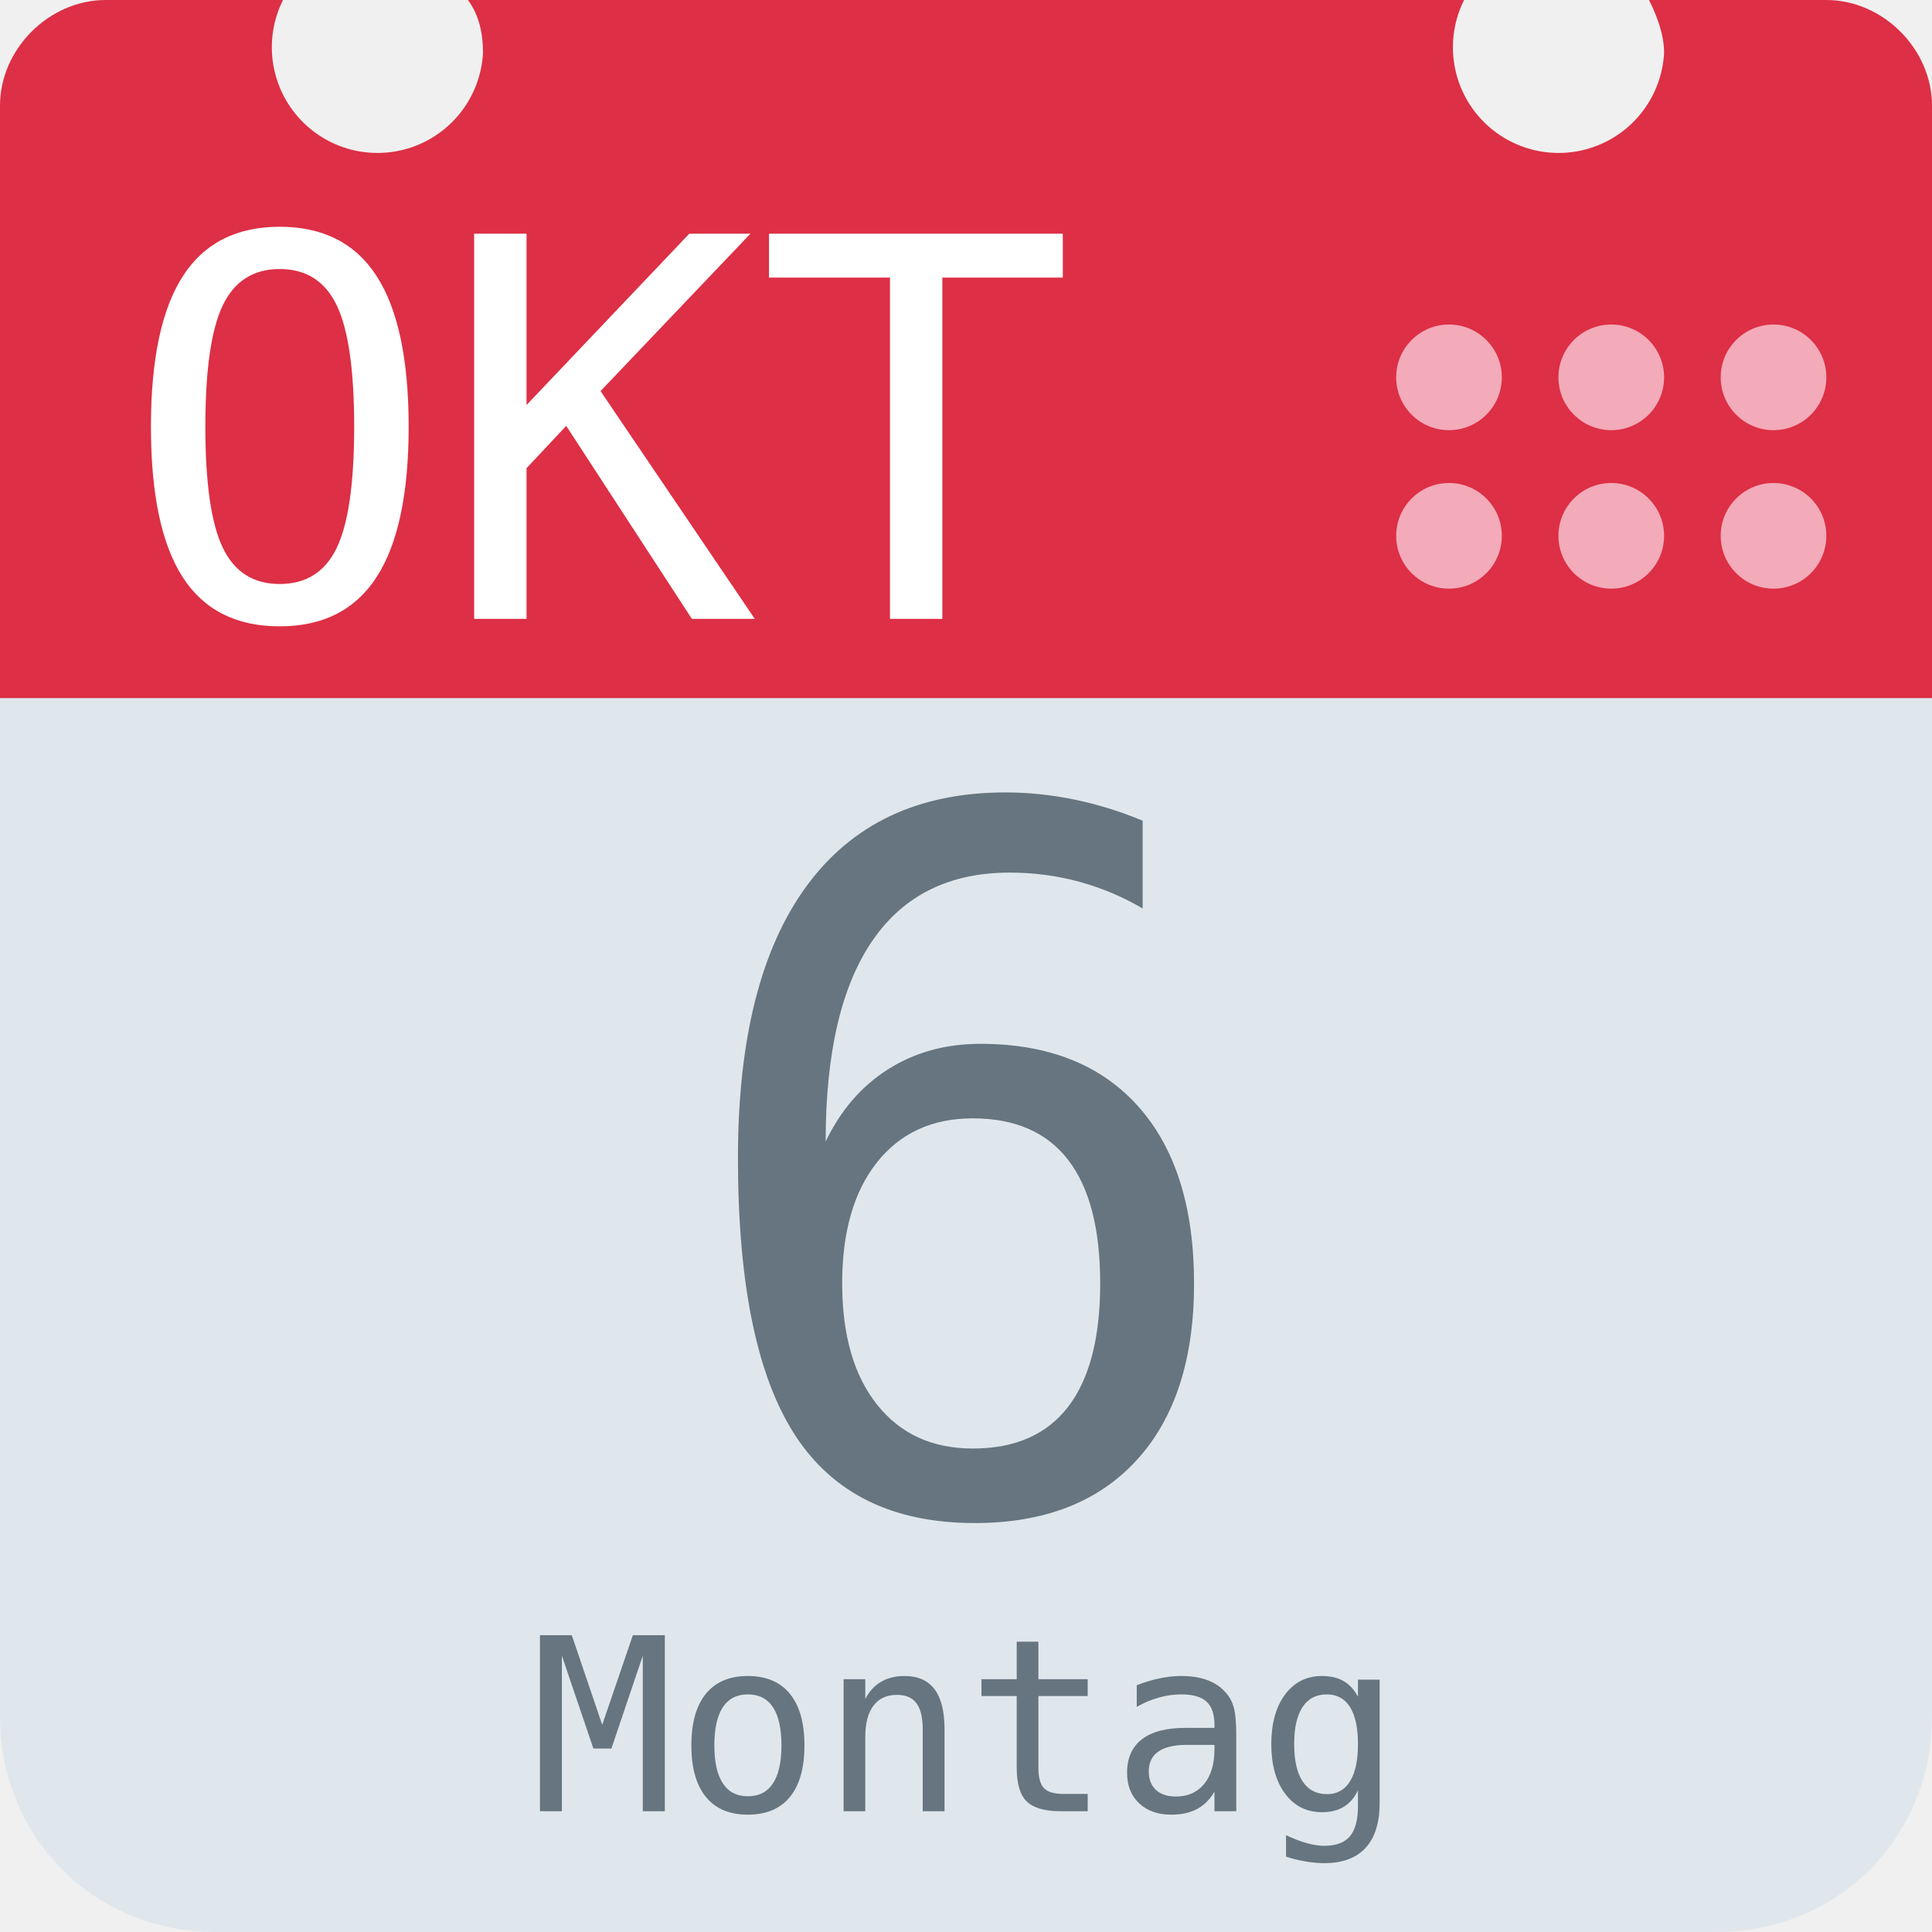
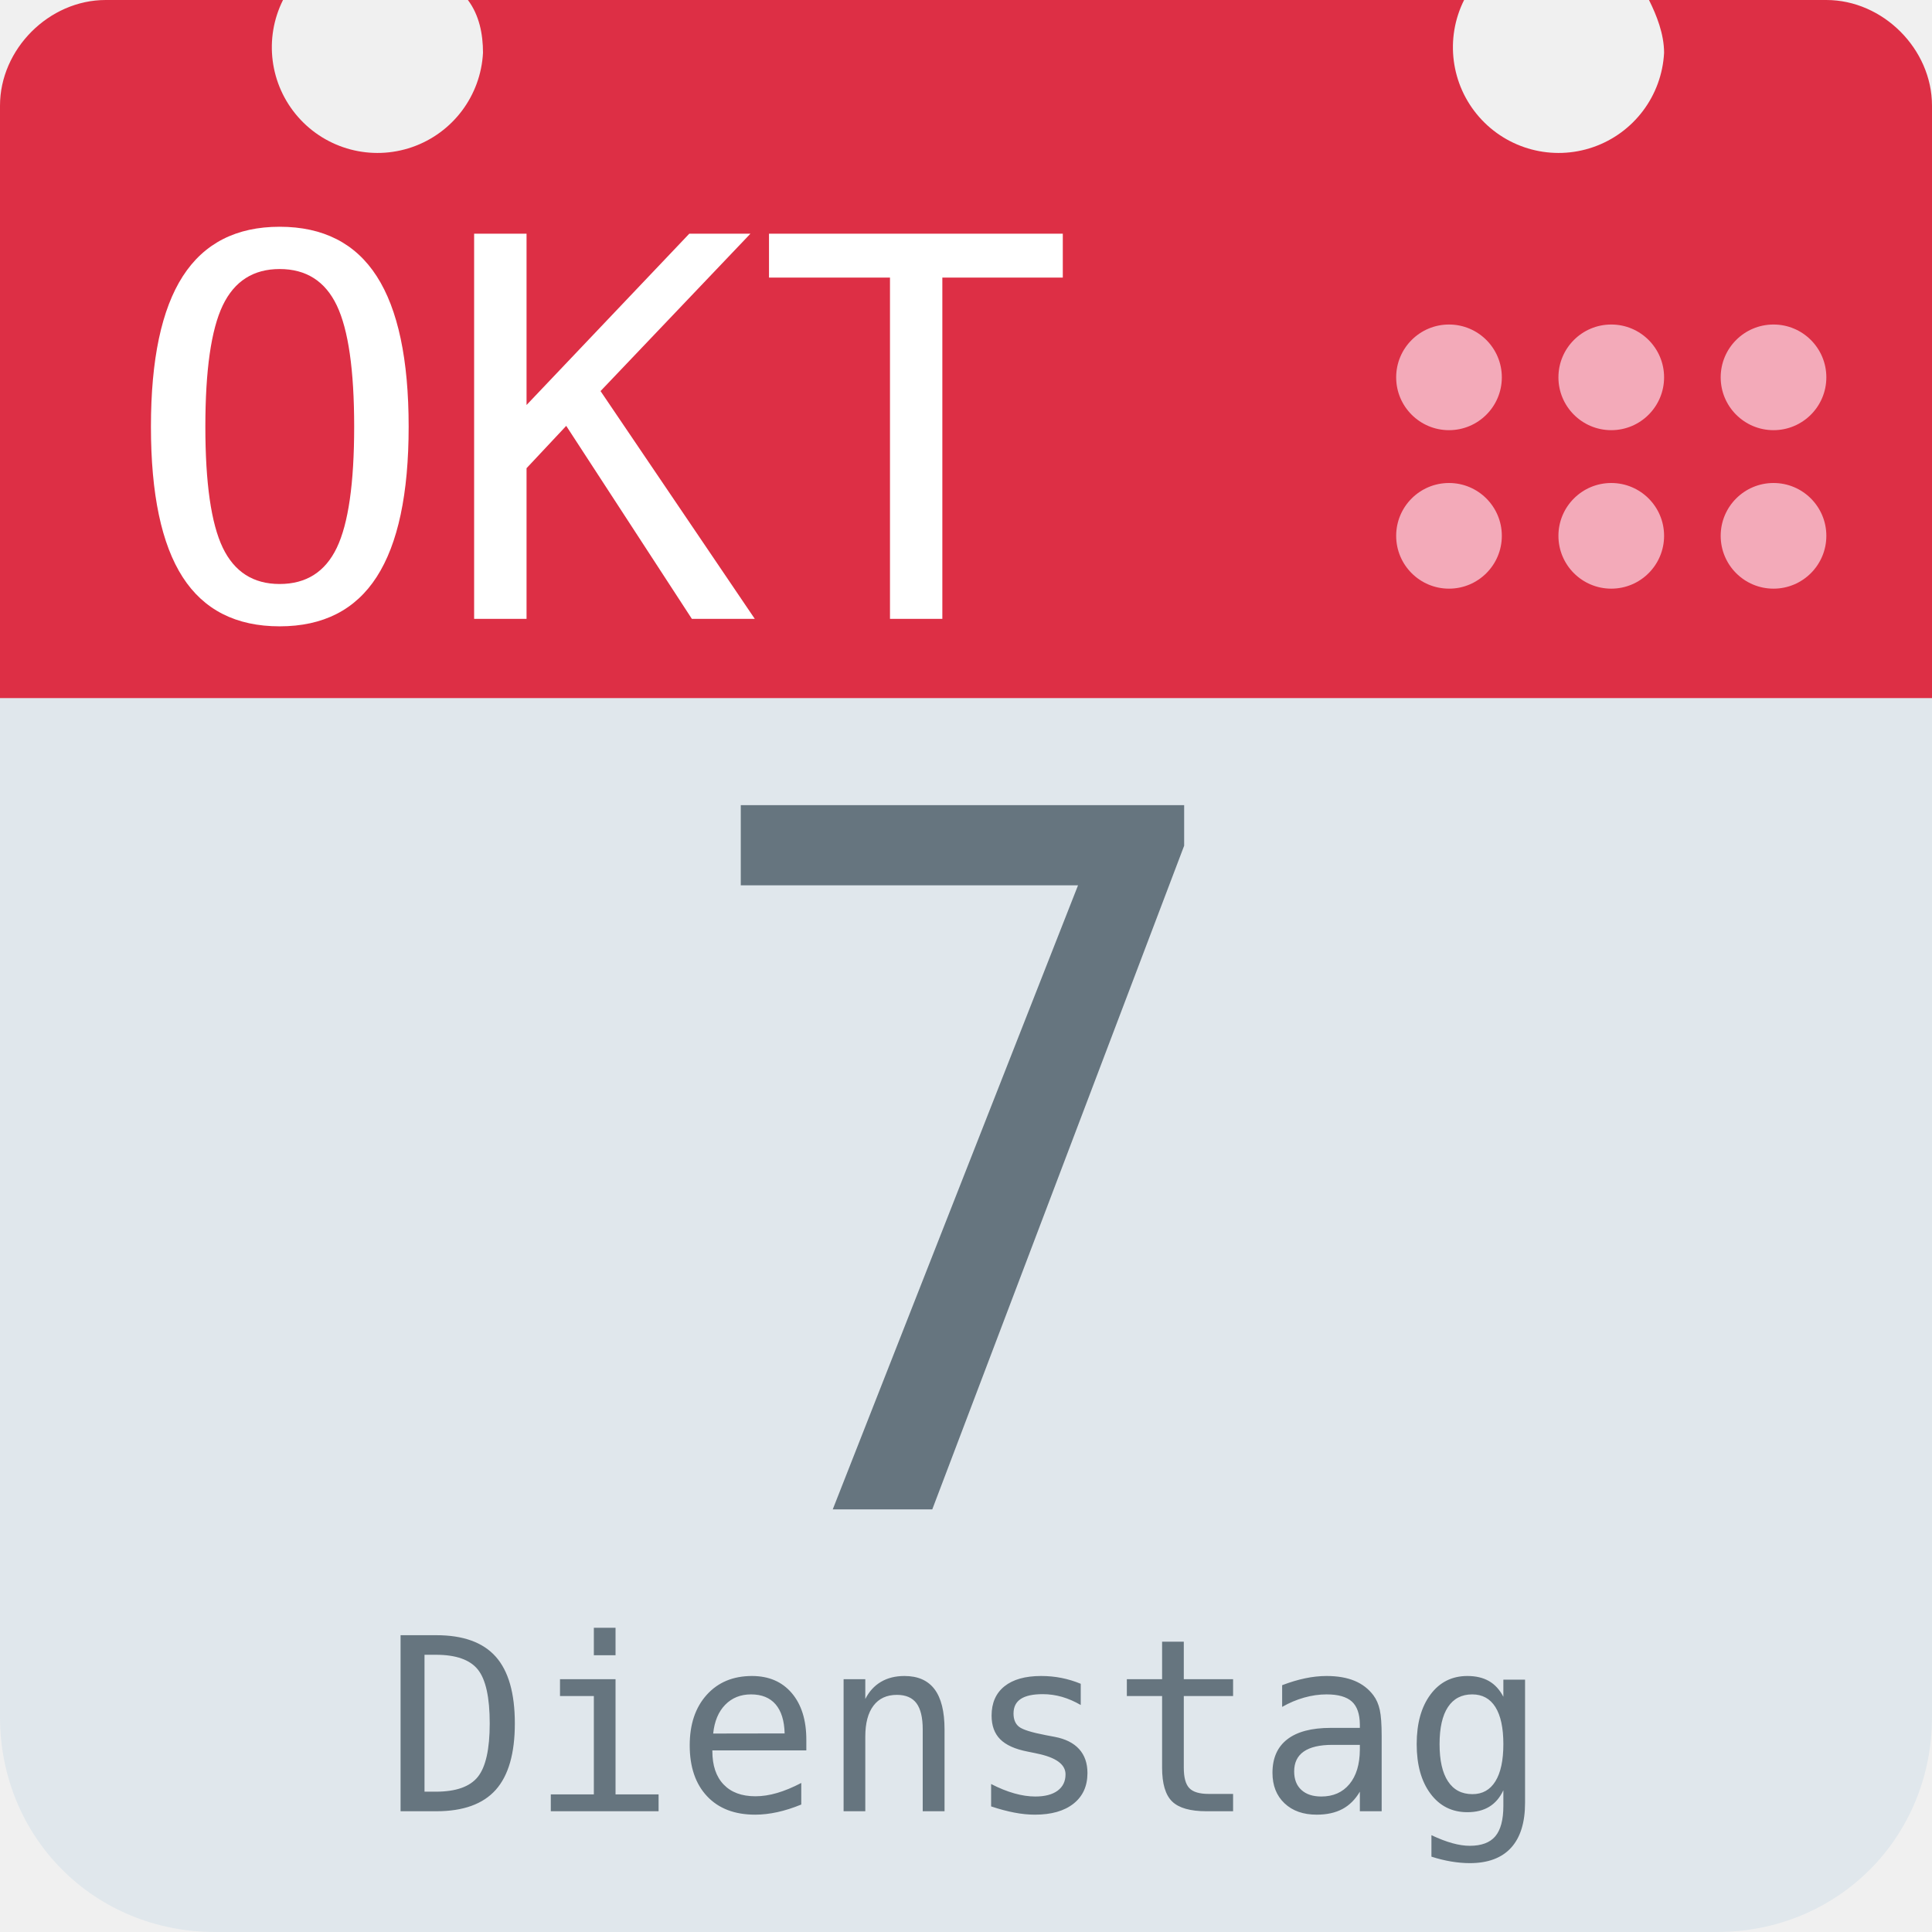
<svg xmlns="http://www.w3.org/2000/svg" aria-label="Calendar" role="img" viewBox="0 0 512 512">
  <path d="M512 455c0 32-25 57-57 57H57c-32 0-57-25-57-57V128c0-31 25-57 57-57h398c32 0 57 26 57 57z" fill="#e0e7ec" />
  <path d="M484 0h-47c2 4 4 9 4 14a28 28 0 1 1-53-14H124c3 4 4 9 4 14A28 28 0 1 1 75 0H28C13 0 0 13 0 28v157h512V28c0-15-13-28-28-28z" fill="#dd2f45" />
  <g fill="#f3aab9">
    <circle cx="470" cy="142" r="14" />
    <circle cx="470" cy="100" r="14" />
    <circle cx="427" cy="142" r="14" />
    <circle cx="427" cy="100" r="14" />
    <circle cx="384" cy="142" r="14" />
    <circle cx="384" cy="100" r="14" />
  </g>
  <text id="month" x="32" y="164" fill="#fff" font-family="monospace" font-size="140px" style="text-anchor: left">OKT</text>
-   <text id="day" x="256" y="400" fill="#66757f" font-family="monospace" font-size="256px" style="text-anchor: middle">6</text>
-   <text id="weekday" x="256" y="480" fill="#66757f" font-family="monospace" font-size="64px" style="text-anchor: middle">Montag</text>
+   <text id="day" x="256" y="400" fill="#66757f" font-family="monospace" font-size="256px" style="text-anchor: middle">7</text>
+   <text id="weekday" x="256" y="480" fill="#66757f" font-family="monospace" font-size="64px" style="text-anchor: middle">Dienstag</text>
</svg>
